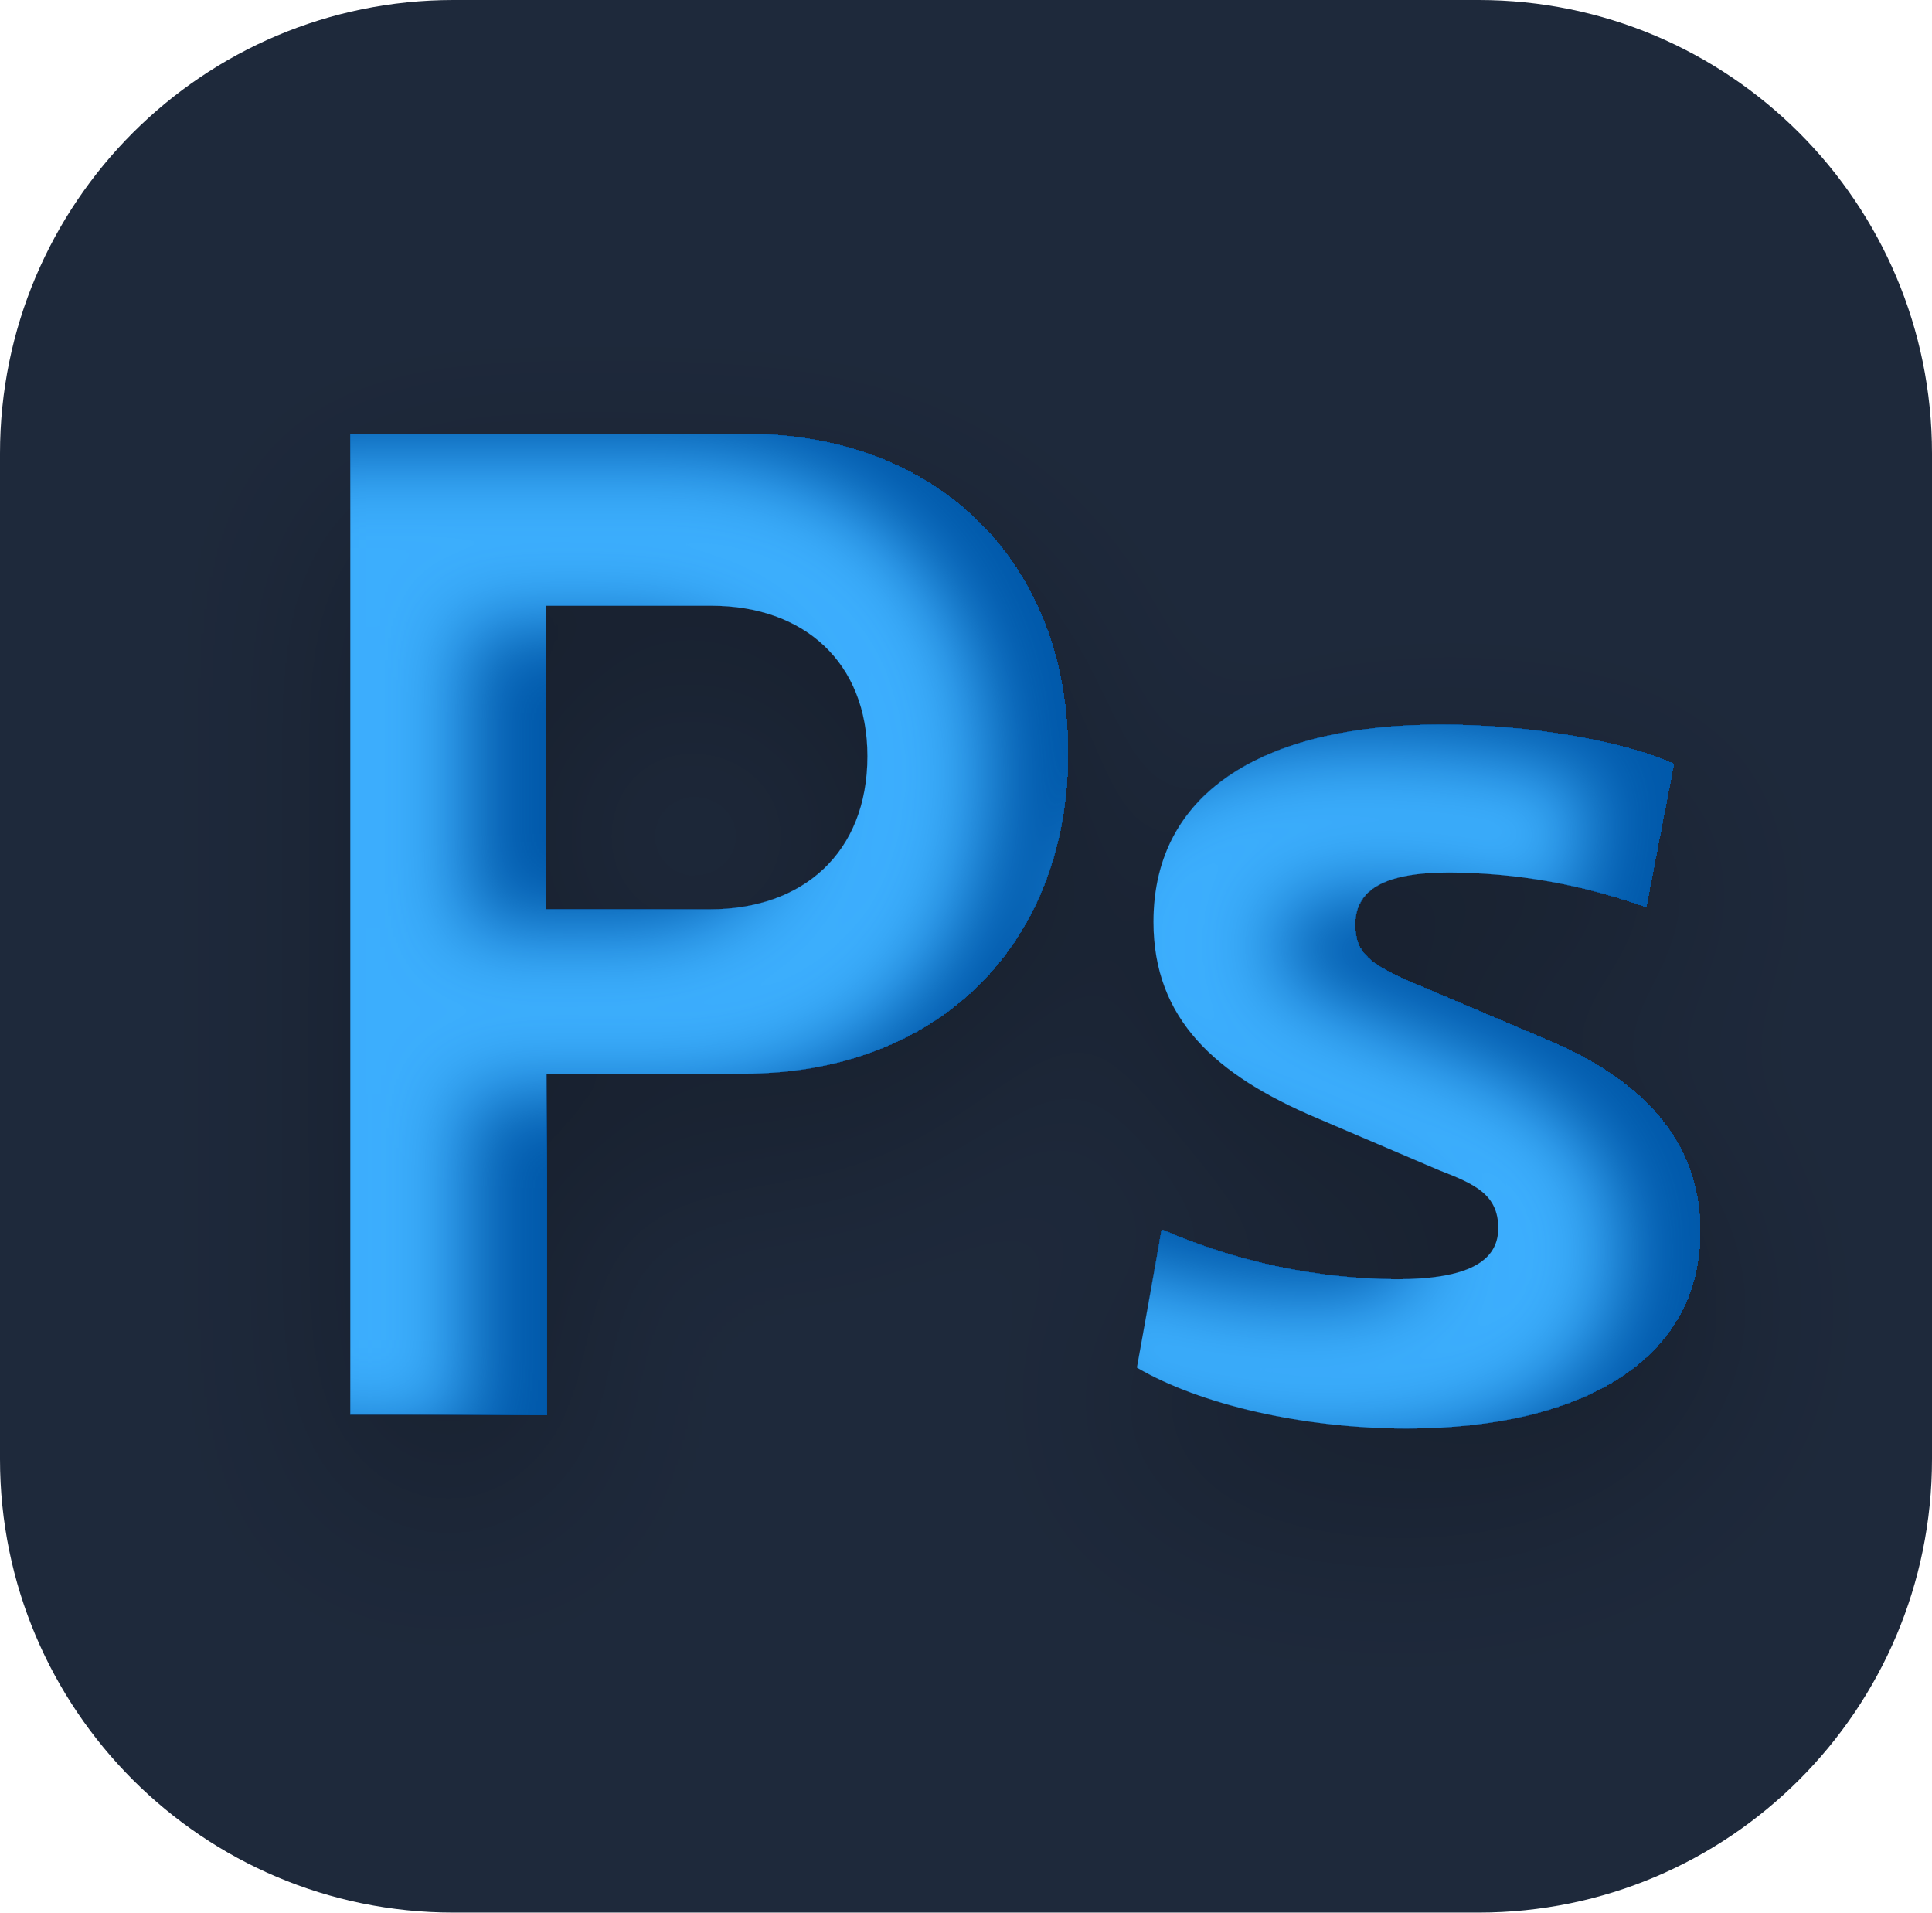
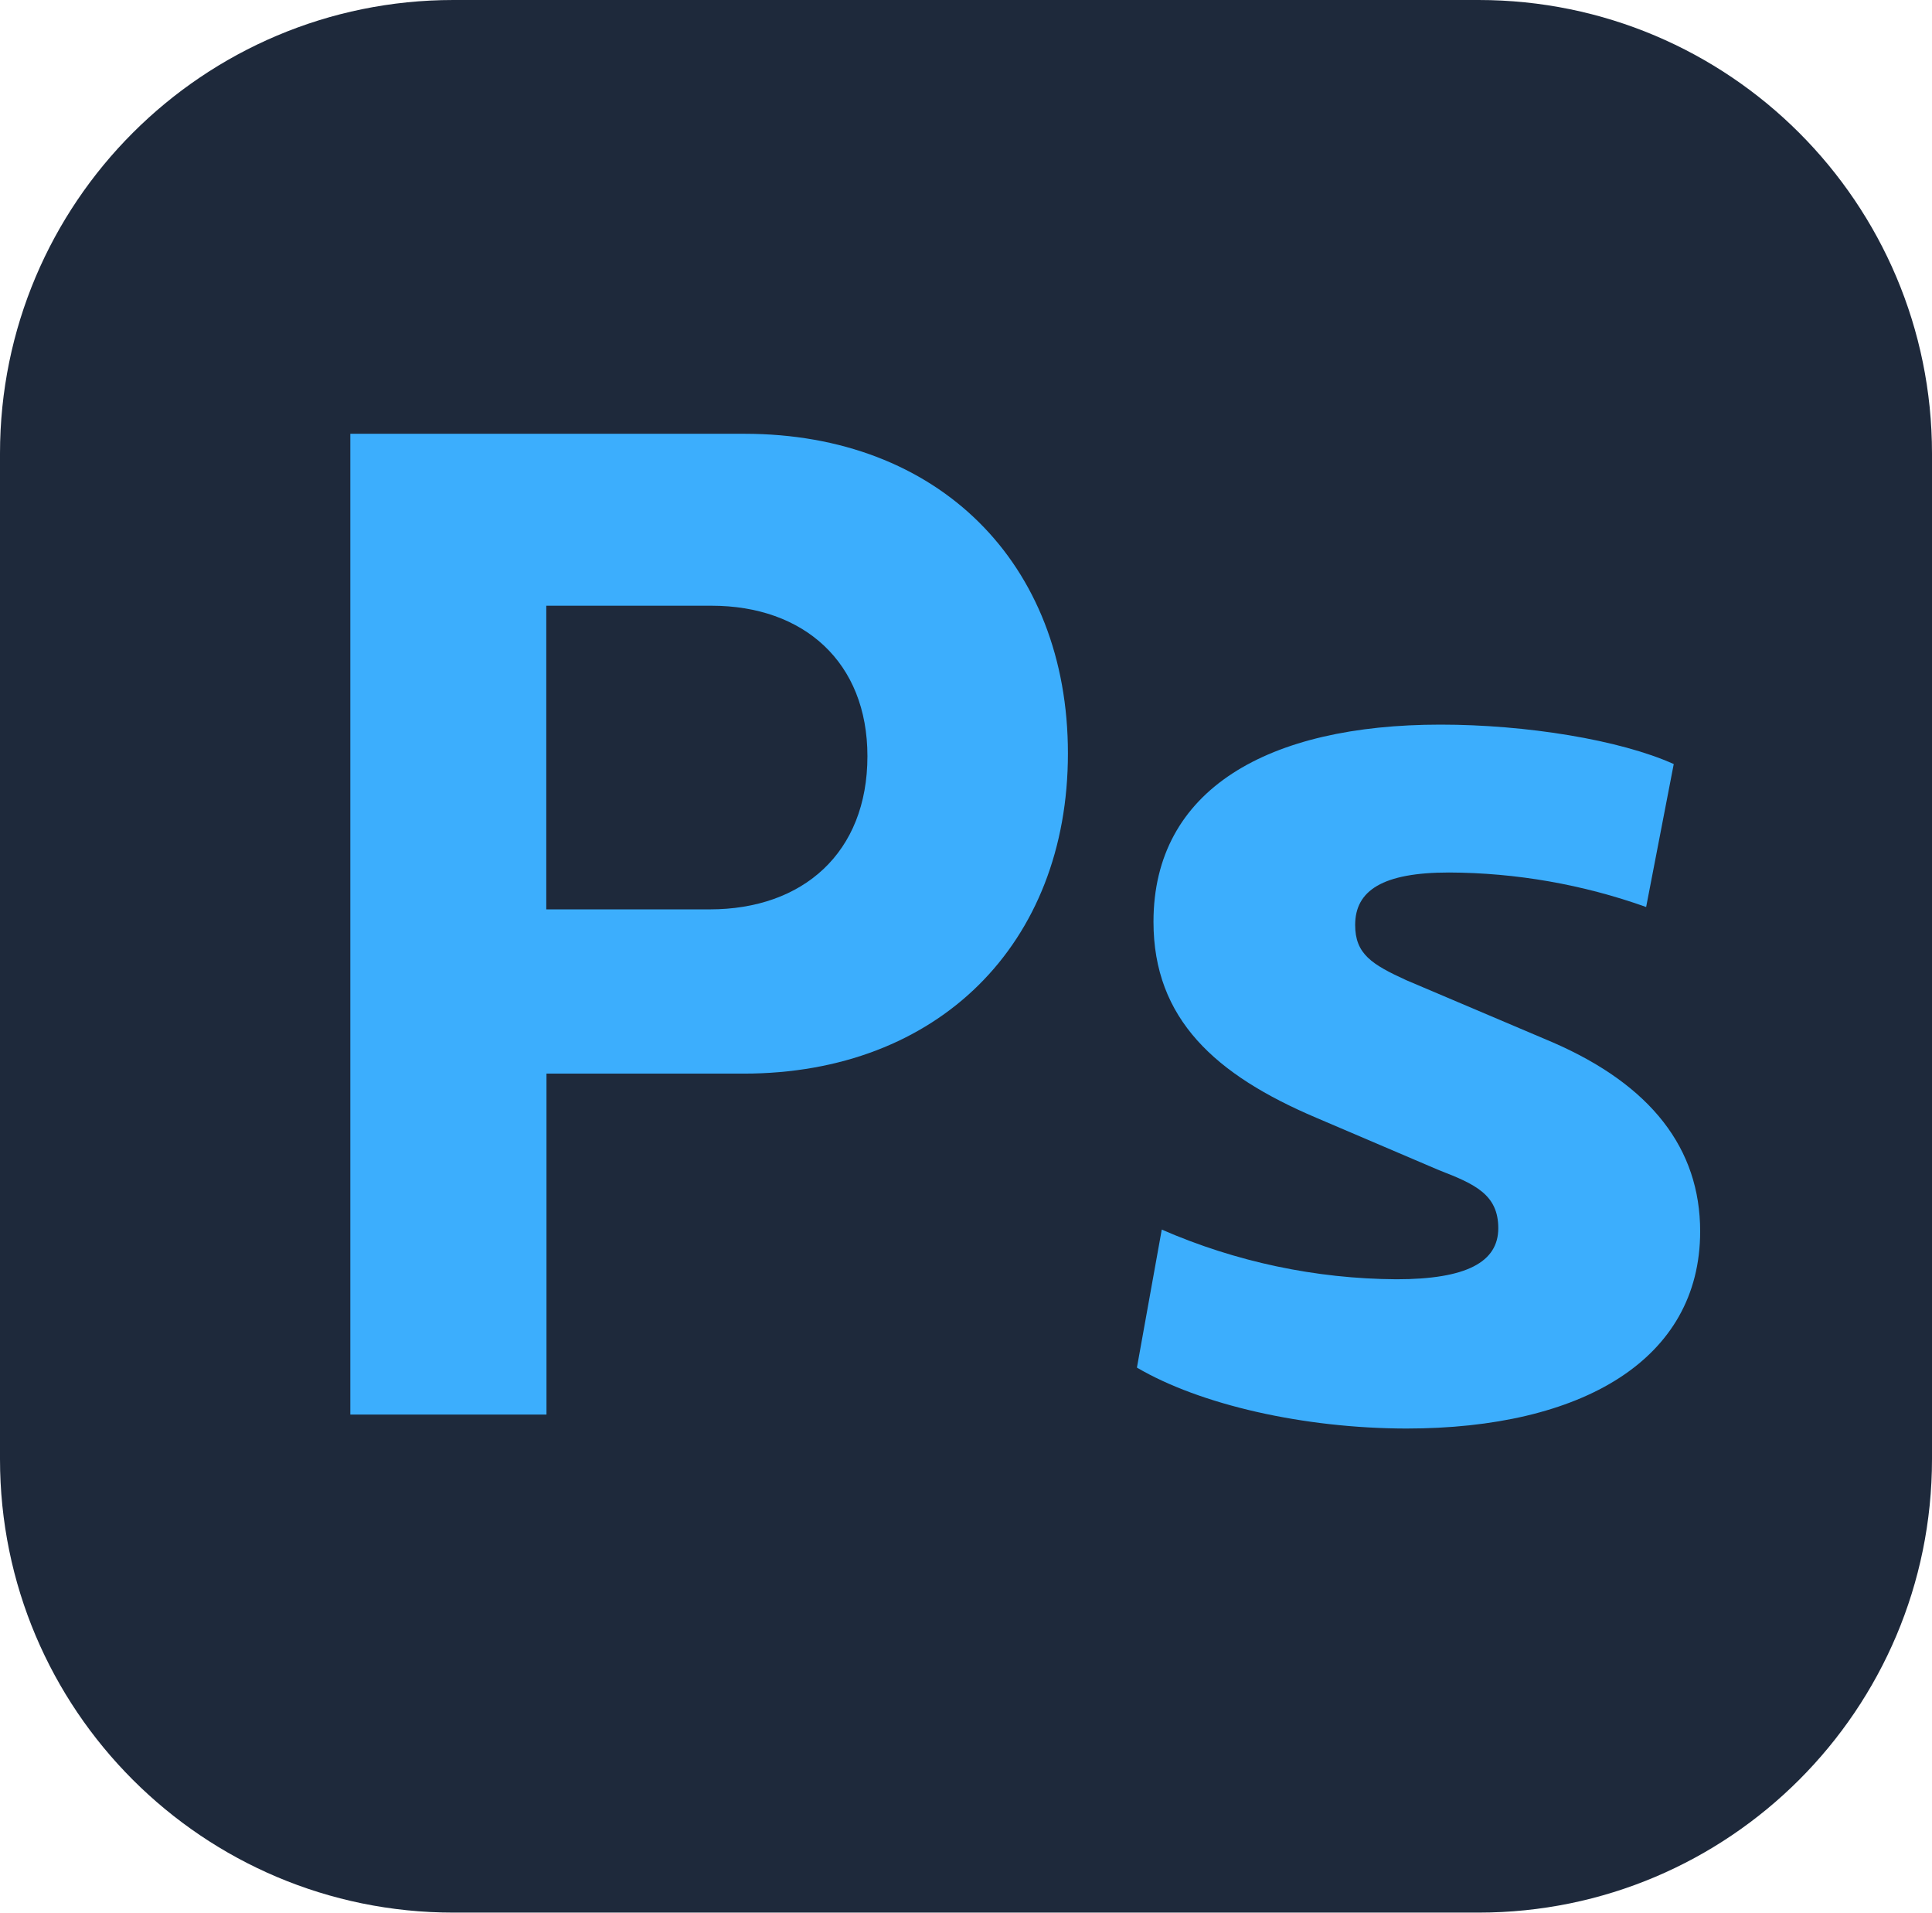
<svg xmlns="http://www.w3.org/2000/svg" width="98" height="97" viewBox="0 0 98 97" fill="none">
  <rect width="98" height="97" rx="23" fill="#1E293B" />
-   <g filter="url(#filter0_di_1081_9)">
-     <path d="M54.17 38.21C54.17 47.87 47.59 54.45 37.72 54.45H27.72V71.74H17.77V22H37.77C47.59 22 54.17 28.55 54.17 38.21ZM44 38.35C44 33.59 40.78 30.72 36.09 30.72H27.71V46.12H36C40.73 46.12 44 43.25 44 38.35Z" fill="#3CAEFD" />
-     <path d="M57.67 69.36L58.93 62.36C62.685 63.997 66.734 64.855 70.83 64.88C74.4 64.88 76 64 76 62.29C76 60.58 74.81 60.05 73 59.35L66.77 56.69C61.66 54.52 58.51 51.69 58.51 46.75C58.51 40.03 64.32 36.75 73.07 36.75C77.41 36.75 82.17 37.52 84.9 38.75L83.5 46C80.29 44.855 76.908 44.263 73.5 44.25C70.14 44.25 68.74 45.16 68.74 46.91C68.74 48.38 69.58 48.91 71.33 49.71L78.75 52.86C83.75 55.03 86.24 58.25 86.24 62.45C86.24 68.96 80.24 72.45 71.33 72.45C66.14 72.44 60.89 71.25 57.67 69.36Z" fill="#3CAEFD" />
-   </g>
-   <defs>
-     <filter id="filter0_di_1081_9" x="7.77" y="16" width="88.47" height="70.45" filterUnits="userSpaceOnUse" color-interpolation-filters="sRGB">
-       <feFlood flood-opacity="0" result="BackgroundImageFix" />
-       <feColorMatrix in="SourceAlpha" type="matrix" values="0 0 0 0 0 0 0 0 0 0 0 0 0 0 0 0 0 0 127 0" result="hardAlpha" />
-       <feOffset dy="4" />
-       <feGaussianBlur stdDeviation="5" />
-       <feComposite in2="hardAlpha" operator="out" />
-       <feColorMatrix type="matrix" values="0 0 0 0 0 0 0 0 0 0 0 0 0 0 0 0 0 0 0.25 0" />
-       <feBlend mode="normal" in2="BackgroundImageFix" result="effect1_dropShadow_1081_9" />
-       <feBlend mode="normal" in="SourceGraphic" in2="effect1_dropShadow_1081_9" result="shape" />
-       <feColorMatrix in="SourceAlpha" type="matrix" values="0 0 0 0 0 0 0 0 0 0 0 0 0 0 0 0 0 0 127 0" result="hardAlpha" />
-       <feOffset dx="-4" dy="1" />
-       <feGaussianBlur stdDeviation="2" />
-       <feComposite in2="hardAlpha" operator="arithmetic" k2="-1" k3="1" />
-       <feColorMatrix type="matrix" values="0 0 0 0 0 0 0 0 0 0.347 0 0 0 0 0.667 0 0 0 1 0" />
-       <feBlend mode="normal" in2="shape" result="effect2_innerShadow_1081_9" />
-     </filter>
-   </defs>
+   <path d="M54.17 38.21C54.17 47.87 47.59 54.45 37.72 54.45H27.72V71.74H17.77V22H37.77C47.59 22 54.17 28.55 54.17 38.21ZM44 38.35C44 33.59 40.78 30.72 36.09 30.72H27.71V46.12H36C40.73 46.12 44 43.25 44 38.35Z" fill="#3CAEFD" />
+   <path d="M57.67 69.36L58.93 62.36C62.685 63.997 66.734 64.855 70.83 64.88C74.4 64.88 76 64 76 62.29C76 60.58 74.81 60.05 73 59.35L66.77 56.69C61.66 54.52 58.51 51.69 58.51 46.75C58.51 40.03 64.32 36.75 73.07 36.75C77.41 36.75 82.17 37.52 84.9 38.75L83.5 46C80.29 44.855 76.908 44.263 73.5 44.25C70.14 44.25 68.74 45.16 68.74 46.91C68.74 48.38 69.58 48.91 71.33 49.71L78.75 52.86C83.75 55.03 86.24 58.25 86.24 62.45C86.24 68.96 80.24 72.45 71.33 72.45C66.14 72.44 60.89 71.25 57.67 69.36Z" fill="#3CAEFD" />
</svg>
